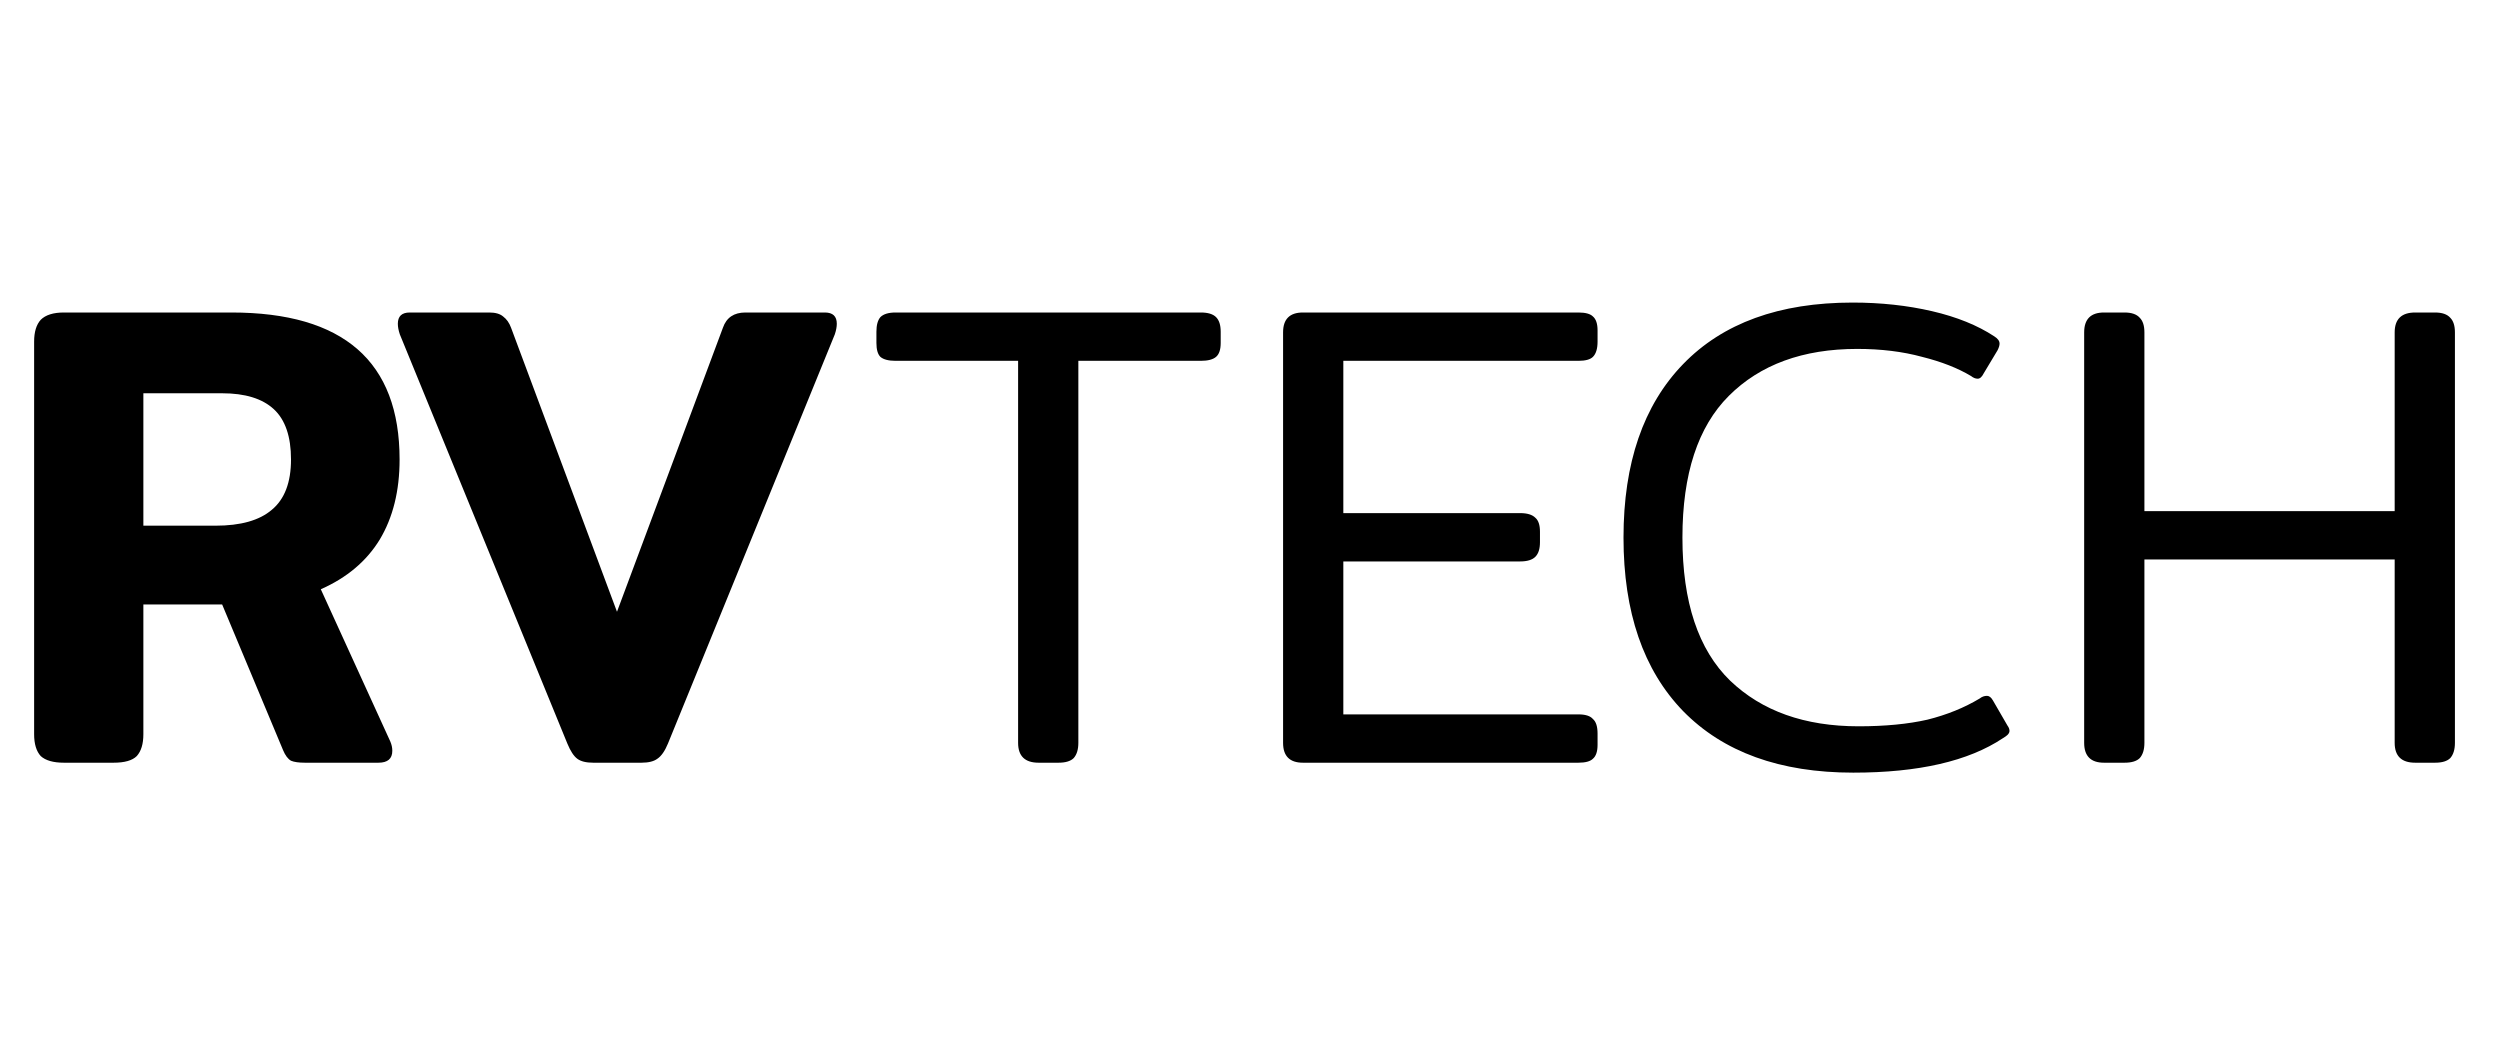
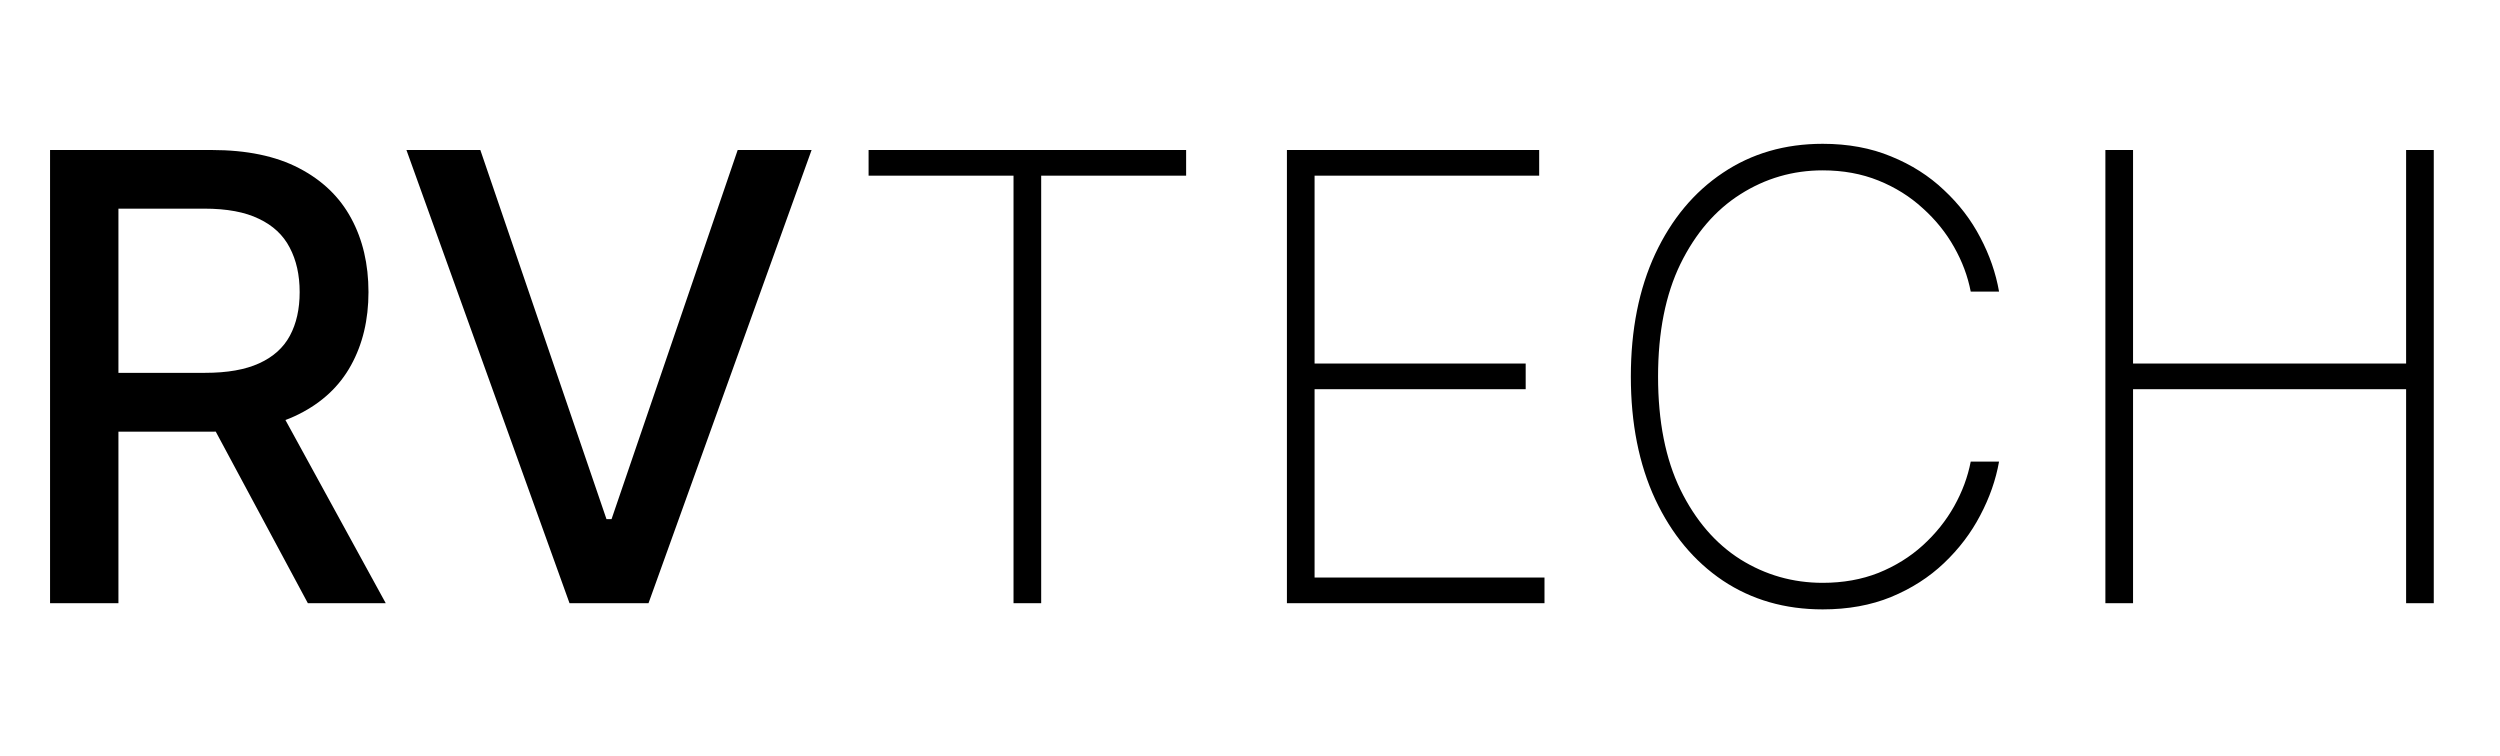
- <svg xmlns="http://www.w3.org/2000/svg" width="944" height="393" viewBox="0 0 944 393" fill="none">
-   <path d="M392.186 288C387.019 288 384.436 285.5 384.436 280.5V136.25H338.186C335.519 136.25 333.602 135.75 332.436 134.75C331.436 133.75 330.936 132 330.936 129.5V125.25C330.936 122.75 331.436 120.917 332.436 119.75C333.602 118.583 335.519 118 338.186 118H453.436C456.102 118 458.019 118.583 459.186 119.75C460.352 120.917 460.936 122.75 460.936 125.25V129.5C460.936 132 460.352 133.75 459.186 134.75C458.019 135.75 456.102 136.25 453.436 136.25H407.186V280.5C407.186 283 406.602 284.917 405.436 286.25C404.269 287.417 402.352 288 399.686 288H392.186ZM491.99 288C486.99 288 484.49 285.5 484.49 280.5V125.5C484.49 120.5 486.99 118 491.99 118H595.99C598.657 118 600.49 118.5 601.49 119.5C602.657 120.5 603.24 122.25 603.24 124.75V129C603.24 131.667 602.657 133.583 601.49 134.75C600.49 135.75 598.657 136.25 595.99 136.25H507.24V193.75H573.99C576.657 193.75 578.574 194.333 579.74 195.5C580.907 196.5 581.49 198.25 581.49 200.75V204.75C581.49 207.25 580.907 209.083 579.74 210.25C578.574 211.417 576.657 212 573.99 212H507.24V269.75H595.99C598.657 269.75 600.49 270.333 601.49 271.5C602.657 272.5 603.24 274.333 603.24 277V281.25C603.24 283.75 602.657 285.5 601.49 286.5C600.49 287.5 598.657 288 595.99 288H491.99ZM699.785 291.75C672.118 291.75 650.702 284 635.535 268.5C620.535 253 613.035 231.167 613.035 203C613.035 174.833 620.535 153 635.535 137.5C650.535 122 671.868 114.25 699.535 114.25C710.202 114.25 720.202 115.333 729.535 117.5C738.868 119.667 746.702 122.833 753.035 127C754.368 127.833 755.035 128.75 755.035 129.75C755.035 130.417 754.785 131.25 754.285 132.25L749.035 141C748.368 142.333 747.618 143 746.785 143C745.952 143 745.118 142.667 744.285 142C739.285 139 733.119 136.583 725.785 134.75C718.452 132.75 710.285 131.75 701.285 131.75C680.785 131.75 664.618 137.667 652.785 149.5C641.118 161.167 635.285 179 635.285 203C635.285 227.333 641.285 245.333 653.285 257C665.285 268.5 681.452 274.25 701.785 274.25C711.785 274.25 720.452 273.417 727.785 271.75C735.118 269.917 741.702 267.25 747.535 263.75C748.368 263.083 749.285 262.75 750.285 262.75C751.118 262.75 751.868 263.333 752.535 264.5L758.035 274C758.535 274.667 758.785 275.333 758.785 276C758.785 276.5 758.535 277 758.035 277.5C757.702 277.833 757.118 278.25 756.285 278.75C743.285 287.417 724.452 291.75 699.785 291.75ZM794.48 288C789.48 288 786.98 285.5 786.98 280.5V125.5C786.98 120.5 789.48 118 794.48 118H802.23C804.897 118 806.814 118.667 807.98 120C809.147 121.167 809.73 123 809.73 125.5V193H904.23V125.5C904.23 120.5 906.814 118 911.98 118H919.48C922.147 118 924.064 118.667 925.23 120C926.397 121.167 926.98 123 926.98 125.5V280.5C926.98 283 926.397 284.917 925.23 286.25C924.064 287.417 922.147 288 919.48 288H911.98C906.814 288 904.23 285.5 904.23 280.5V211.25H809.73V280.5C809.73 283 809.147 284.917 807.98 286.25C806.814 287.417 804.897 288 802.23 288H794.48Z" fill="black" />
-   <path d="M24.135 288C20.135 288 17.218 287.167 15.385 285.5C13.718 283.667 12.885 280.917 12.885 277.25V129C12.885 125.333 13.718 122.583 15.385 120.75C17.218 118.917 20.135 118 24.135 118H87.385C129.718 118 150.885 136.5 150.885 173.5C150.885 185.333 148.385 195.417 143.385 203.75C138.385 211.917 130.968 218.167 121.135 222.5L147.385 280C147.885 281.167 148.135 282.333 148.135 283.5C148.135 286.5 146.385 288 142.885 288H115.135C112.801 288 111.051 287.75 109.885 287.25C108.718 286.583 107.718 285.25 106.885 283.25L83.885 228.25H54.135V277.25C54.135 280.917 53.301 283.667 51.635 285.5C49.968 287.167 47.051 288 42.885 288H24.135ZM81.385 198.5C90.885 198.5 97.968 196.5 102.635 192.5C107.468 188.5 109.885 182.167 109.885 173.5C109.885 164.833 107.718 158.5 103.385 154.5C99.051 150.5 92.551 148.5 83.885 148.5H54.135V198.5H81.385ZM223.975 288C221.308 288 219.308 287.5 217.975 286.5C216.641 285.5 215.391 283.583 214.225 280.75L150.975 126.25C150.475 124.75 150.225 123.417 150.225 122.25C150.225 119.417 151.725 118 154.725 118H184.725C187.058 118 188.808 118.5 189.975 119.5C191.308 120.5 192.308 121.917 192.975 123.75L232.975 231L272.975 123.75C274.308 119.917 277.141 118 281.475 118H311.475C314.475 118 315.975 119.417 315.975 122.25C315.975 123.417 315.725 124.75 315.225 126.25L252.225 280.75C251.058 283.583 249.725 285.5 248.225 286.5C246.891 287.5 244.891 288 242.225 288H223.975Z" fill="black" />
+ <svg xmlns="http://www.w3.org/2000/svg" width="1003" height="303" viewBox="0 0 1003 303" fill="none">
+   <path d="M348.476 70.48V60.182H475.873V70.48H417.723V242H406.626V70.48H348.476ZM516.312 242V60.182H617.519V70.48H527.409V145.853H612.104V156.151H527.409V231.702H619.65V242H516.312ZM802.023 117H790.659C789.475 110.845 787.256 104.897 784.001 99.156C780.746 93.355 776.543 88.147 771.394 83.531C766.304 78.855 760.386 75.156 753.638 72.433C746.891 69.711 739.434 68.349 731.266 68.349C719.311 68.349 708.302 71.545 698.241 77.938C688.238 84.27 680.219 93.592 674.182 105.903C668.204 118.213 665.215 133.276 665.215 151.091C665.215 169.024 668.204 184.146 674.182 196.457C680.219 208.767 688.238 218.089 698.241 224.422C708.302 230.696 719.311 233.832 731.266 233.832C739.434 233.832 746.891 232.501 753.638 229.837C760.386 227.115 766.304 223.445 771.394 218.829C776.543 214.153 780.746 208.915 784.001 203.115C787.256 197.315 789.475 191.337 790.659 185.182H802.023C800.721 192.521 798.205 199.712 794.477 206.755C790.807 213.798 785.954 220.19 779.917 225.931C773.939 231.613 766.866 236.141 758.699 239.514C750.59 242.829 741.446 244.486 731.266 244.486C716.115 244.486 702.768 240.639 691.227 232.945C679.686 225.191 670.631 214.301 664.061 200.274C657.551 186.247 654.295 169.853 654.295 151.091C654.295 132.329 657.551 115.935 664.061 101.908C670.631 87.881 679.686 77.02 691.227 69.326C702.768 61.573 716.115 57.696 731.266 57.696C741.446 57.696 750.59 59.383 758.699 62.756C766.866 66.071 773.939 70.569 779.917 76.251C785.954 81.873 790.807 88.206 794.477 95.249C798.205 102.292 800.721 109.543 802.023 117ZM844.681 242V60.182H855.778V145.853H965.331V60.182H976.428V242H965.331V156.151H855.778V242H844.681Z" fill="black" />
+   <path d="M20.082 242V60.182H84.89C98.976 60.182 110.665 62.608 119.957 67.462C129.309 72.315 136.293 79.032 140.909 87.614C145.525 96.137 147.834 105.991 147.834 117.178C147.834 128.304 145.496 138.1 140.82 146.563C136.204 154.968 129.22 161.508 119.869 166.183C110.576 170.859 98.887 173.197 84.801 173.197H35.707V149.582H82.315C91.193 149.582 98.414 148.309 103.977 145.764C109.6 143.219 113.713 139.52 116.317 134.667C118.922 129.814 120.224 123.984 120.224 117.178C120.224 110.312 118.892 104.364 116.229 99.333C113.624 94.302 109.511 90.455 103.888 87.792C98.325 85.069 91.016 83.708 81.96 83.708H47.514V242H20.082ZM109.837 159.969L154.758 242H123.508L79.474 159.969H109.837ZM192.711 60.182L243.315 208.264H245.357L295.96 60.182H325.612L260.183 242H228.489L163.059 60.182H192.711Z" fill="black" />
</svg>
